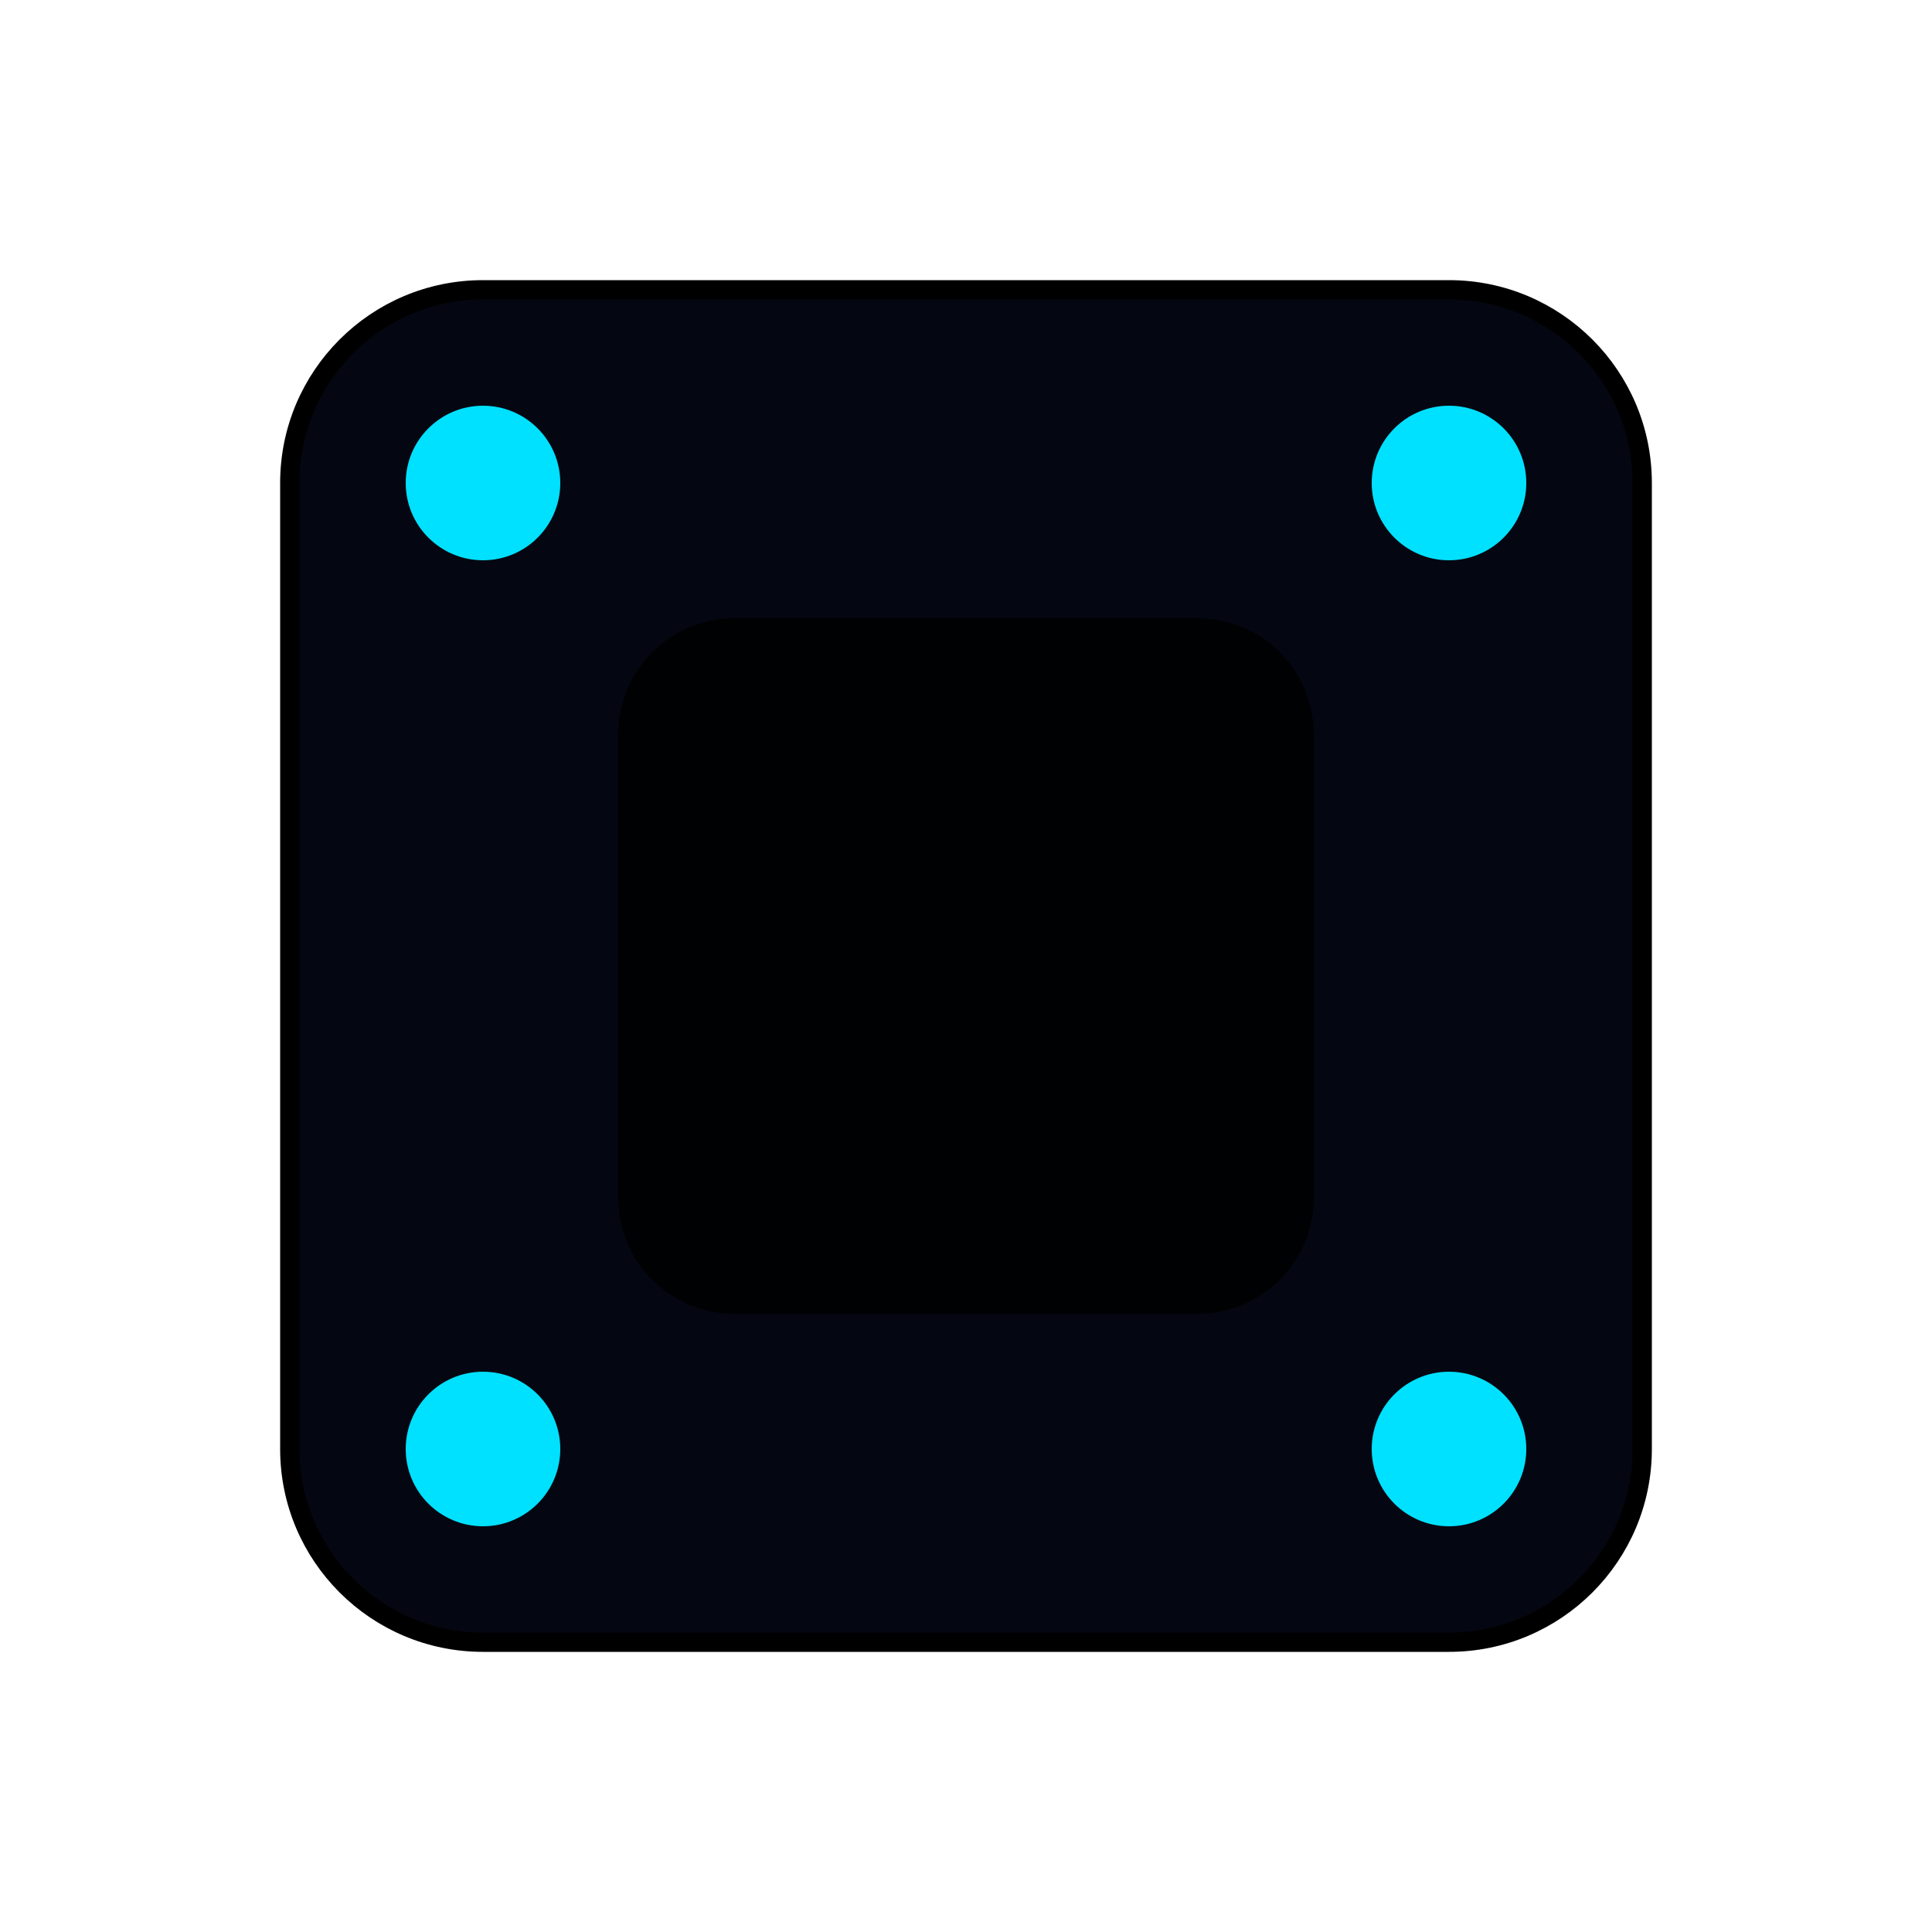
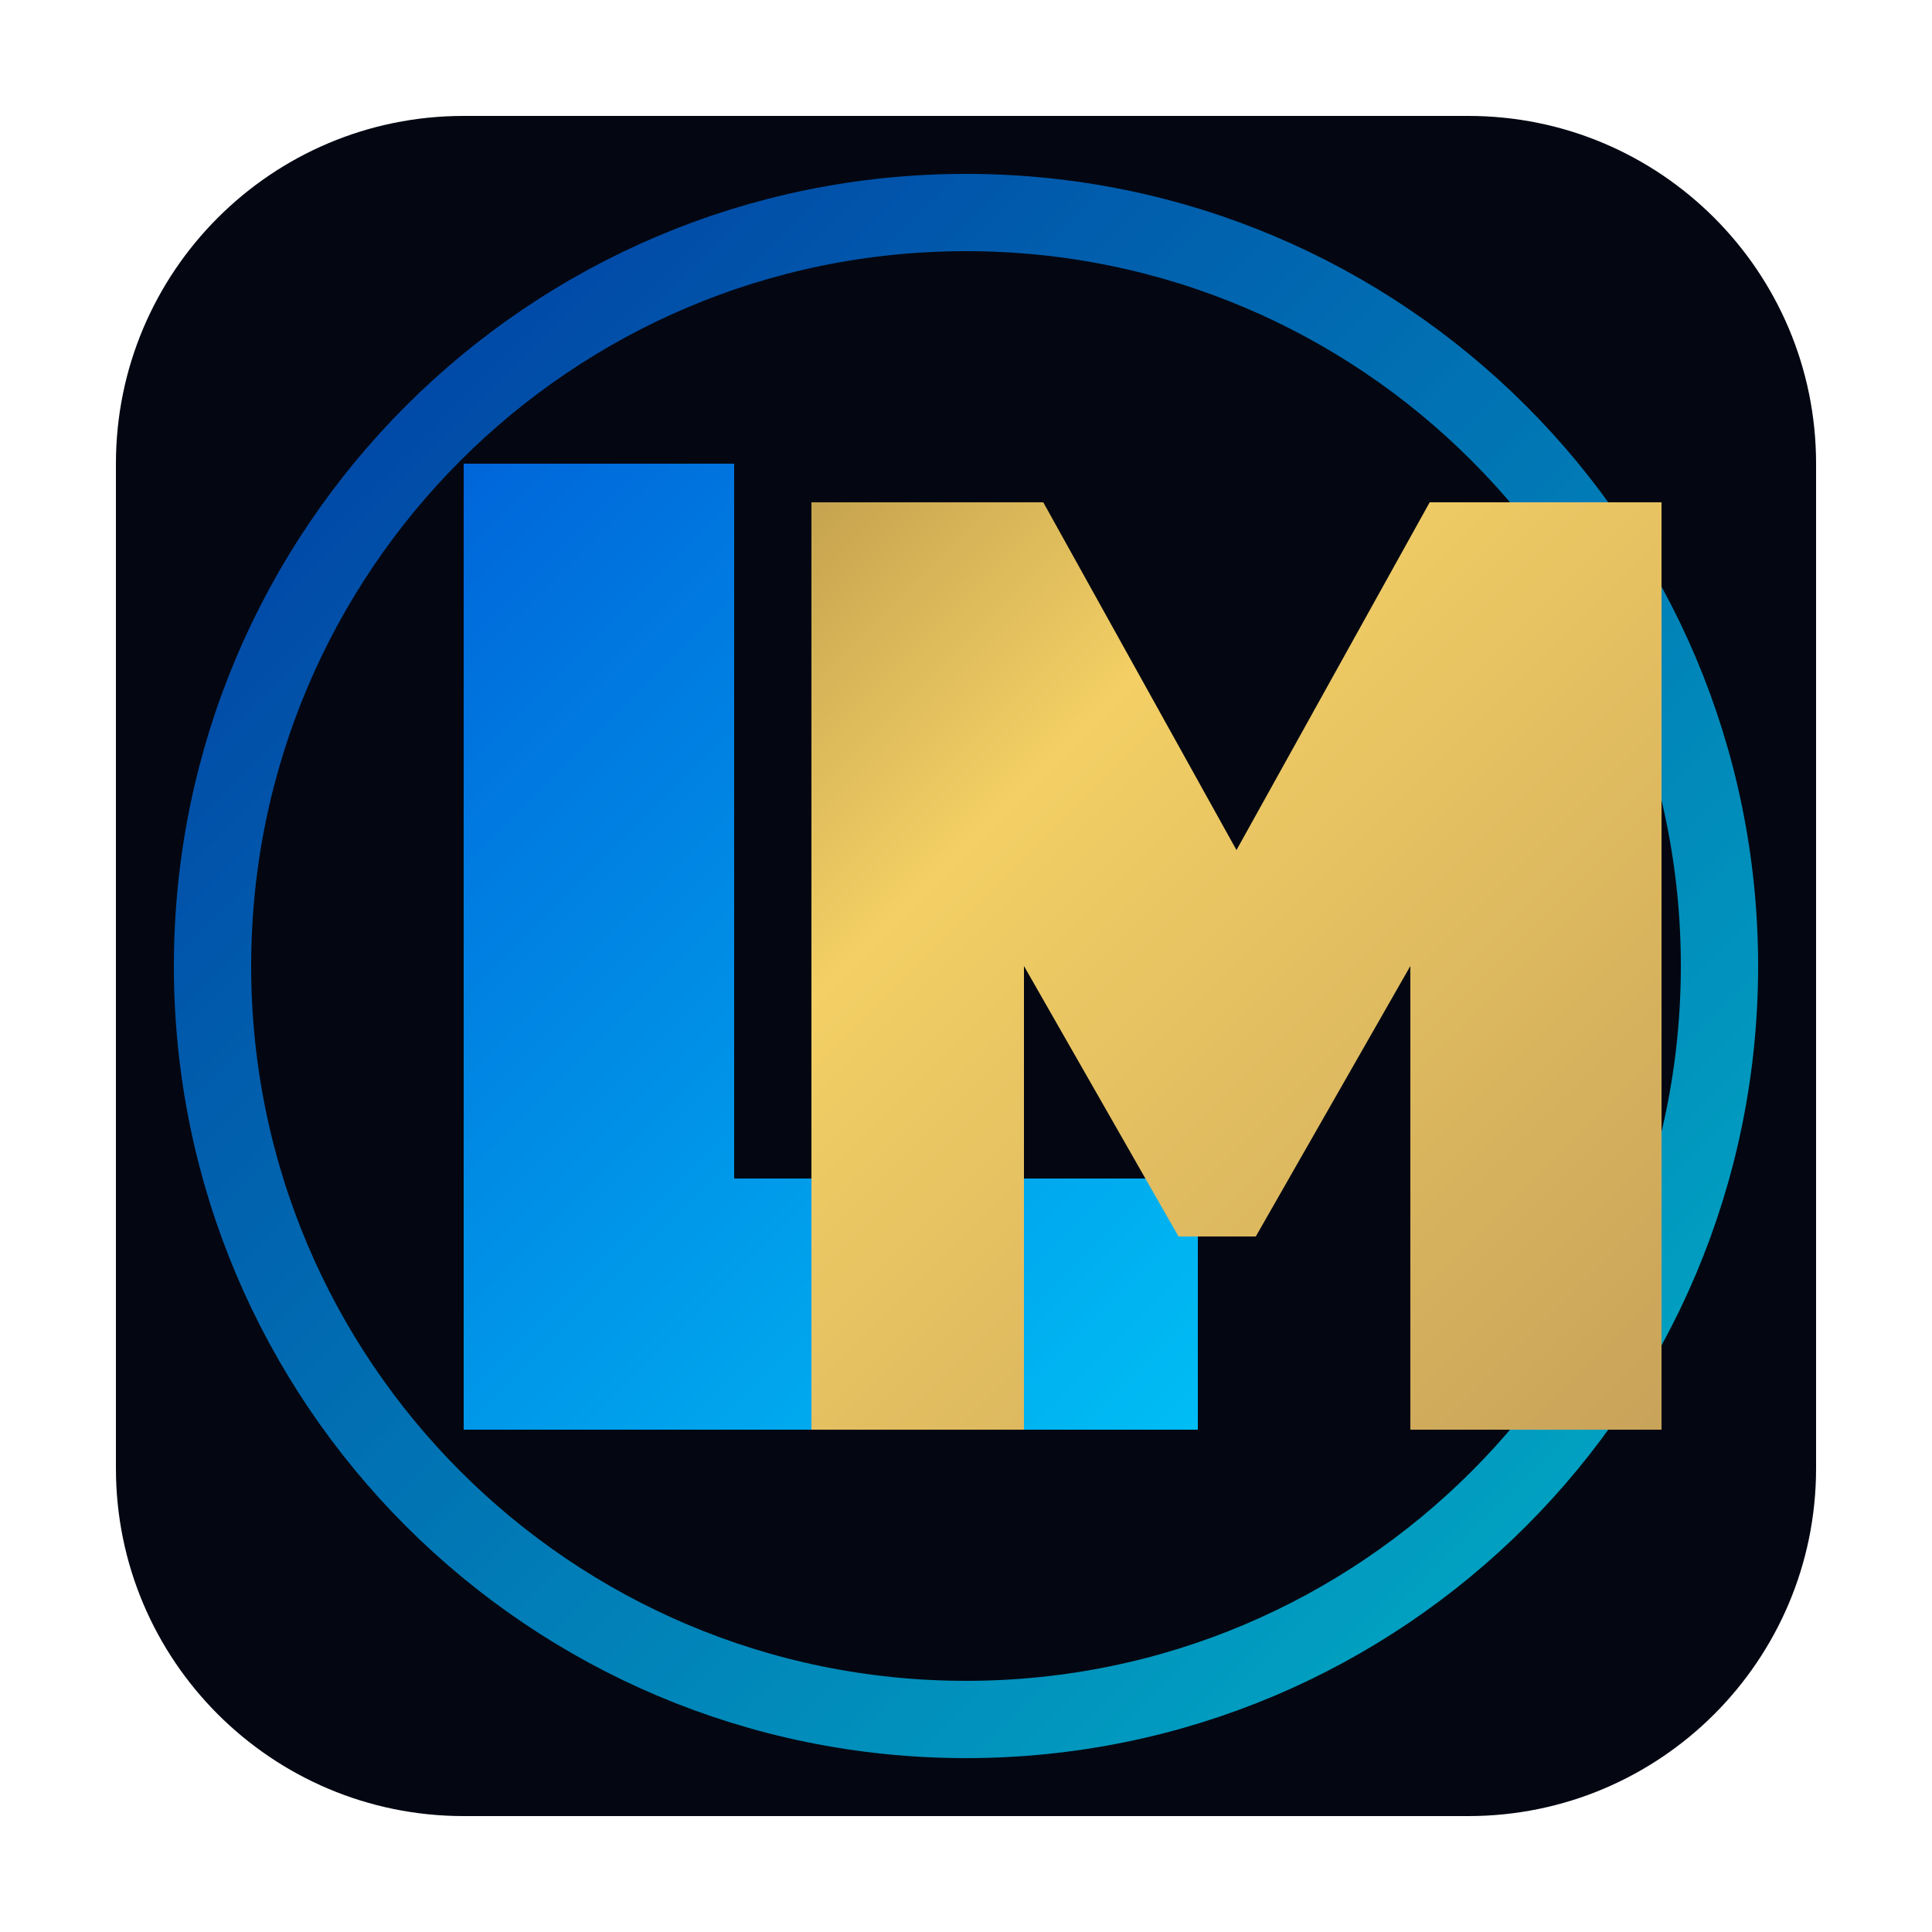
<svg xmlns="http://www.w3.org/2000/svg" viewBox="0 0 100 100">
  <defs>
-     <linearGradient id="goldGrad" x1="0%" y1="0%" x2="100%" y2="100%">
-       <stop offset="0%" stopColor="#8c6d33" />
-       <stop offset="50%" stopColor="#e5c17b" />
-       <stop offset="100%" stopColor="#c5a059" />
+     <linearGradient id="blue" x1="14" y1="14" x2="86" y2="86" gradientUnits="userSpaceOnUse">
+       <stop offset="0" stop-color="#0052d4" />
+       <stop offset="1" stop-color="#00e1ff" />
    </linearGradient>
-     <linearGradient id="blueGrad" x1="0%" y1="0%" x2="100%" y2="100%">
-       <stop offset="0%" stopColor="#0052d4" />
-       <stop offset="100%" stopColor="#00e1ff" />
+     <linearGradient id="gold" x1="18" y1="18" x2="82" y2="82" gradientUnits="userSpaceOnUse">
+       <stop offset="0" stop-color="#8c6d33" />
+       <stop offset="0.45" stop-color="#f3cf65" />
+       <stop offset="1" stop-color="#c5a059" />
    </linearGradient>
  </defs>
-   
-   {/* Outer Board outline */}
-   <rect x="15" y="15" width="70" height="70" rx="10" fill="#040712" stroke="url(#goldGrad)" strokeWidth="3" />
-   
-   {/* Inner Core */}
-   <rect x="32" y="32" width="36" height="36" rx="6" fill="url(#blueGrad)" opacity="0.9" />
-   
-   {/* Micro traces */}
-   <line x1="50" y1="15" x2="50" y2="32" stroke="url(#goldGrad)" strokeWidth="3" />
-   <line x1="50" y1="68" x2="50" y2="85" stroke="url(#goldGrad)" strokeWidth="3" />
-   <line x1="15" y1="50" x2="32" y2="50" stroke="url(#goldGrad)" strokeWidth="3" />
-   <line x1="68" y1="50" x2="85" y2="50" stroke="url(#goldGrad)" strokeWidth="3" />
- 
-   {/* Corner micro pads */}
-   <circle cx="25" cy="25" r="4" fill="#00e1ff" />
-   <circle cx="75" cy="25" r="4" fill="#00e1ff" />
-   <circle cx="25" cy="75" r="4" fill="#00e1ff" />
-   <circle cx="75" cy="75" r="4" fill="#00e1ff" />
+   <rect x="6" y="6" width="88" height="88" rx="18" fill="#040712" />
+   <circle cx="50" cy="50" r="39" fill="none" stroke="url(#blue)" stroke-width="4" opacity="0.75" />
+   <path d="M24 24h14v37h24v13H24z" fill="url(#blue)" />
+   <path d="M42 74V26h12l10 18 10-18h12v48H73V50L65 64h-4l-8-14v24z" fill="url(#gold)" />
</svg>
